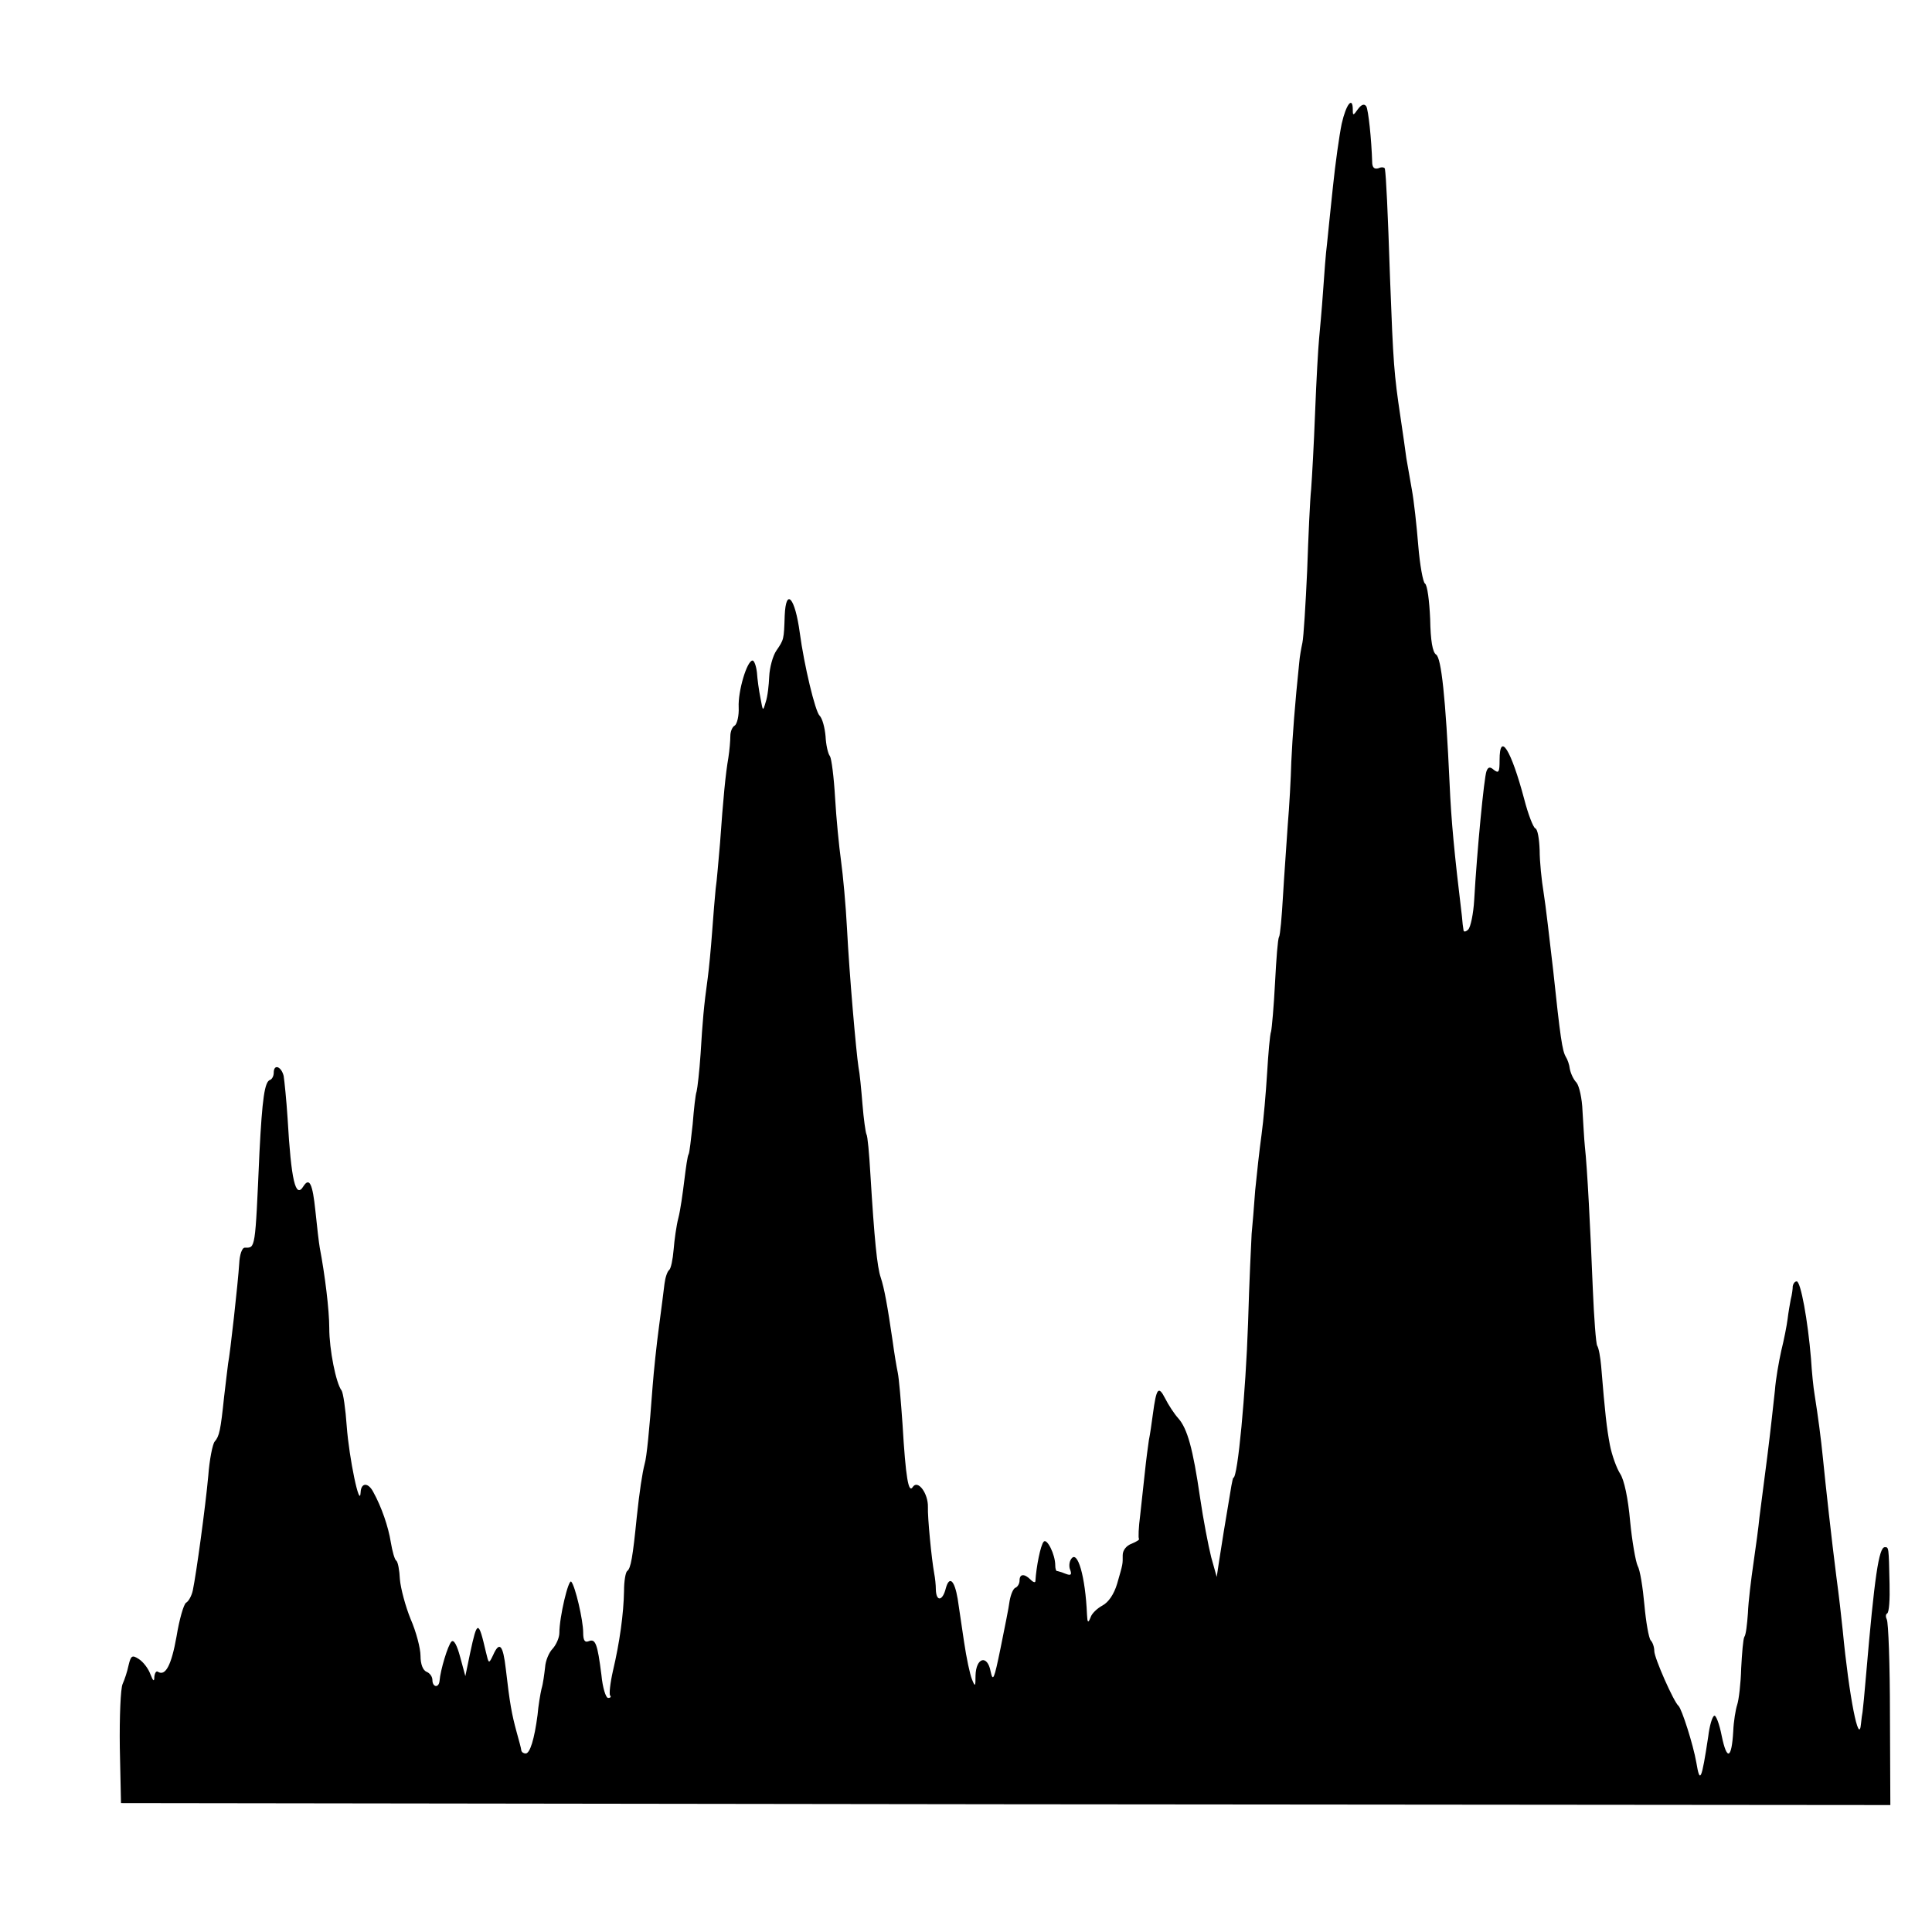
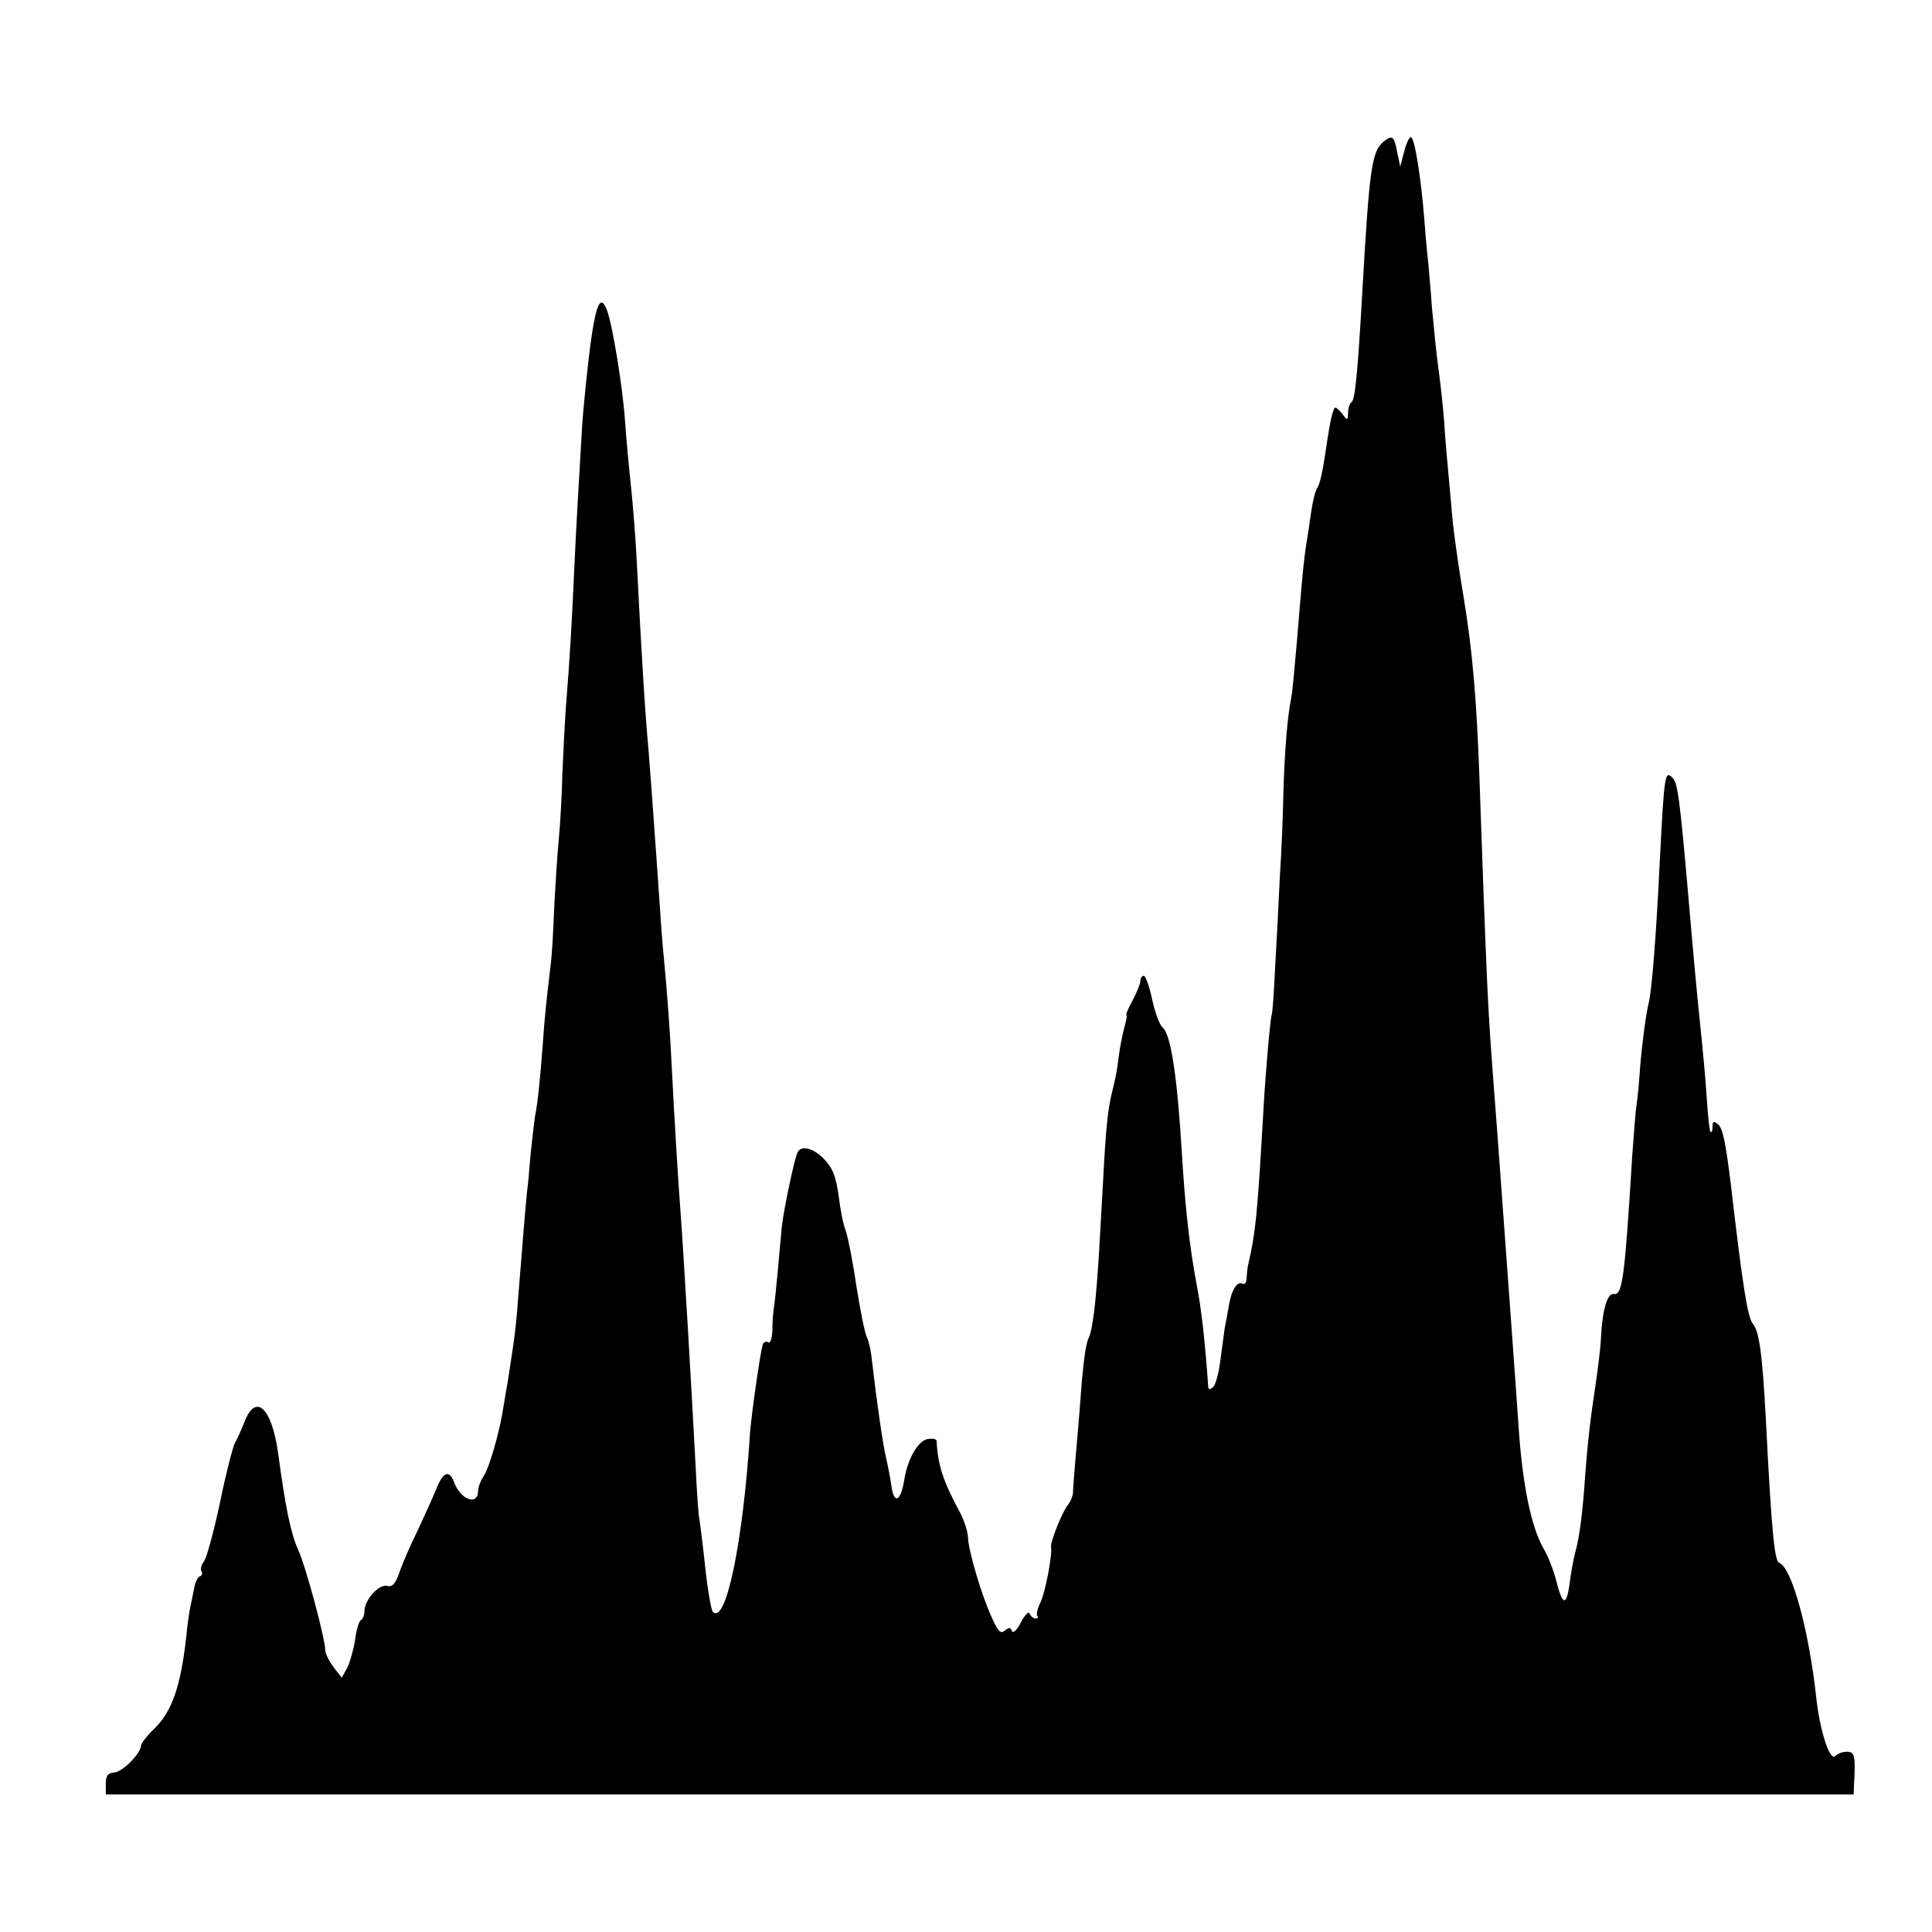
- <svg xmlns="http://www.w3.org/2000/svg" version="1.0" width="487pt" height="487pt" viewBox="0 0 487 487" preserveAspectRatio="xMidYMid meet">
-   <g transform="translate(0,487) scale(0.1,-0.1)" fill="#000000" stroke="none">
-     <path d="M3382 4558 c-6 -29 -16 -100 -22 -158 -6 -58 -13 -123 -15 -145 -3 -22 -7 -76 -10 -120 -3 -44 -8 -97 -10 -119 -2 -21 -7 -104 -10 -185 -3 -80 -8 -168 -10 -194 -3 -27 -7 -119 -10 -205 -4 -87 -9 -168 -12 -182 -3 -14 -7 -36 -8 -50 -11 -105 -17 -186 -20 -250 -1 -41 -5 -113 -9 -160 -3 -47 -9 -127 -12 -179 -3 -52 -7 -98 -10 -103 -3 -4 -7 -56 -10 -115 -3 -59 -8 -115 -10 -123 -3 -8 -7 -55 -10 -105 -3 -49 -9 -119 -14 -155 -5 -36 -12 -99 -16 -140 -3 -41 -7 -91 -9 -110 -1 -19 -6 -120 -9 -225 -6 -176 -26 -390 -37 -390 -1 0 -3 -9 -5 -20 -15 -89 -26 -156 -31 -190 l-6 -40 -14 50 c-7 28 -20 95 -28 150 -18 124 -32 174 -55 200 -10 11 -25 34 -33 50 -17 33 -22 27 -31 -40 -3 -22 -7 -51 -10 -65 -2 -14 -7 -50 -10 -80 -3 -30 -9 -80 -12 -110 -4 -30 -5 -57 -3 -59 2 -2 -6 -7 -18 -12 -14 -5 -23 -17 -23 -29 0 -24 1 -20 -14 -72 -8 -27 -22 -47 -37 -55 -13 -7 -27 -20 -30 -30 -6 -15 -8 -14 -9 7 -4 96 -24 165 -40 140 -5 -7 -6 -20 -2 -28 4 -12 1 -14 -12 -9 -10 4 -20 7 -22 7 -2 0 -4 6 -4 14 0 28 -21 69 -29 60 -8 -8 -19 -64 -21 -99 0 -5 -5 -4 -12 3 -16 16 -28 15 -28 -2 0 -8 -5 -16 -10 -18 -6 -2 -12 -17 -15 -33 -2 -17 -13 -70 -23 -120 -16 -78 -19 -86 -25 -58 -8 43 -37 35 -38 -11 0 -28 -1 -29 -9 -9 -5 12 -14 54 -20 95 -6 40 -13 89 -16 108 -8 47 -21 59 -30 26 -8 -32 -24 -34 -25 -3 0 12 -2 30 -4 40 -7 38 -17 143 -16 168 1 34 -25 70 -38 51 -11 -18 -18 23 -26 158 -4 58 -9 116 -12 130 -3 14 -9 50 -13 80 -13 89 -21 133 -30 160 -9 26 -16 96 -26 260 -3 52 -7 97 -10 101 -2 4 -7 38 -10 76 -3 37 -7 79 -10 93 -6 39 -23 233 -29 350 -3 58 -10 134 -15 170 -5 36 -12 107 -15 159 -3 52 -9 99 -13 105 -5 6 -10 29 -11 50 -2 22 -8 45 -15 52 -11 10 -39 127 -50 209 -12 89 -35 115 -38 43 -2 -61 -2 -60 -21 -88 -9 -13 -17 -43 -18 -65 -1 -22 -4 -51 -9 -65 -7 -24 -7 -23 -13 10 -4 19 -8 49 -9 65 -2 17 -7 30 -11 30 -14 0 -37 -77 -35 -118 1 -21 -4 -42 -10 -46 -6 -3 -11 -15 -11 -26 0 -11 -2 -36 -5 -55 -7 -40 -13 -102 -21 -215 -4 -44 -8 -96 -11 -115 -2 -19 -6 -69 -9 -110 -3 -41 -8 -93 -11 -115 -10 -72 -13 -109 -18 -191 -3 -45 -8 -87 -10 -95 -3 -8 -7 -45 -10 -83 -4 -37 -8 -71 -10 -75 -3 -4 -7 -34 -11 -66 -4 -33 -10 -76 -15 -95 -5 -19 -10 -55 -12 -80 -2 -25 -7 -48 -11 -51 -5 -4 -10 -19 -12 -35 -2 -16 -8 -65 -14 -109 -6 -44 -13 -111 -16 -150 -8 -109 -15 -179 -20 -195 -6 -23 -13 -69 -20 -135 -10 -100 -15 -129 -24 -135 -4 -3 -8 -25 -8 -50 -1 -58 -11 -130 -28 -202 -7 -31 -10 -59 -7 -62 3 -3 1 -6 -5 -6 -6 0 -14 26 -17 58 -10 79 -15 92 -32 85 -10 -4 -14 2 -14 22 0 31 -20 117 -30 128 -7 8 -30 -89 -30 -129 0 -12 -8 -30 -17 -40 -9 -9 -18 -30 -19 -47 -2 -17 -5 -41 -9 -54 -3 -13 -8 -42 -10 -66 -8 -61 -19 -97 -30 -97 -5 0 -10 3 -11 8 0 4 -6 25 -12 47 -12 44 -17 71 -27 158 -7 61 -16 71 -32 35 -11 -23 -11 -22 -18 7 -19 82 -22 82 -40 -2 l-12 -58 -13 48 c-8 30 -16 45 -22 39 -9 -9 -28 -72 -30 -99 -2 -19 -18 -16 -18 2 0 9 -7 18 -15 21 -9 4 -15 19 -15 40 0 19 -11 61 -25 93 -13 32 -25 77 -27 100 -1 23 -5 44 -9 47 -4 2 -10 23 -14 47 -6 38 -23 88 -44 126 -13 25 -31 24 -32 -1 -2 -43 -29 86 -35 167 -3 44 -9 84 -13 90 -14 18 -31 103 -31 157 0 46 -11 135 -24 203 -2 11 -7 53 -11 93 -7 68 -15 85 -30 62 -20 -33 -31 14 -40 170 -3 47 -8 95 -10 108 -6 24 -25 31 -25 8 0 -8 -4 -16 -9 -18 -14 -4 -20 -47 -27 -183 -11 -249 -10 -240 -37 -240 -7 0 -13 -18 -14 -40 -3 -48 -23 -228 -28 -252 -1 -10 -6 -47 -10 -83 -9 -86 -12 -100 -24 -114 -5 -6 -13 -45 -16 -86 -7 -77 -30 -246 -39 -289 -3 -14 -11 -28 -17 -31 -6 -4 -17 -42 -24 -85 -13 -73 -28 -101 -47 -89 -4 3 -8 -3 -9 -13 0 -13 -3 -11 -10 7 -5 14 -18 31 -29 38 -17 11 -20 9 -26 -16 -3 -15 -10 -36 -15 -47 -5 -11 -8 -83 -7 -160 l3 -140 2230 -3 2230 -2 -1 228 c0 126 -4 234 -8 240 -3 6 -3 13 1 15 5 3 7 36 6 74 -2 95 -2 93 -12 93 -15 0 -26 -75 -47 -320 -4 -47 -8 -89 -9 -95 -1 -5 -3 -19 -4 -30 -5 -58 -30 68 -46 235 -3 30 -10 91 -16 135 -12 94 -27 229 -34 300 -5 50 -12 103 -21 160 -3 17 -7 57 -9 90 -8 97 -26 195 -36 195 -5 0 -9 -6 -10 -12 0 -7 -2 -22 -5 -33 -2 -11 -6 -33 -8 -50 -2 -16 -9 -52 -16 -80 -6 -27 -14 -72 -16 -100 -3 -27 -11 -102 -19 -165 -8 -63 -17 -133 -20 -155 -2 -22 -9 -74 -15 -115 -6 -41 -13 -98 -14 -126 -2 -28 -5 -55 -9 -60 -3 -5 -6 -41 -8 -79 -1 -39 -6 -80 -10 -92 -4 -12 -9 -42 -10 -67 -4 -70 -16 -75 -29 -12 -6 31 -15 54 -19 51 -5 -2 -12 -26 -15 -52 -17 -112 -21 -120 -30 -66 -8 46 -37 136 -45 143 -12 10 -61 121 -61 138 0 10 -4 22 -9 27 -5 6 -12 46 -16 90 -4 44 -11 88 -17 98 -5 11 -14 61 -19 113 -5 57 -15 104 -25 119 -9 14 -21 47 -26 73 -8 43 -12 77 -22 199 -2 22 -6 45 -10 51 -3 5 -8 70 -11 143 -6 150 -14 306 -20 359 -2 19 -4 60 -6 90 -1 30 -8 62 -15 71 -8 8 -15 24 -17 35 -1 10 -6 24 -10 30 -9 15 -14 49 -32 219 -9 77 -19 165 -24 195 -5 30 -10 78 -10 107 -1 28 -5 53 -11 55 -5 2 -18 35 -28 74 -33 124 -62 171 -62 98 0 -30 -2 -34 -14 -25 -10 9 -15 8 -19 -3 -6 -15 -24 -201 -31 -325 -2 -34 -9 -68 -15 -74 -6 -6 -12 -7 -12 -1 -1 5 -3 21 -4 35 -19 157 -27 241 -31 334 -10 217 -21 317 -34 325 -9 6 -14 35 -15 90 -2 45 -7 85 -13 89 -5 3 -13 47 -17 96 -4 50 -11 113 -16 140 -5 28 -11 64 -14 80 -2 17 -9 64 -15 105 -16 107 -18 133 -26 345 -6 180 -10 259 -13 279 0 4 -8 6 -16 2 -10 -3 -15 1 -16 12 -2 65 -10 135 -15 144 -5 7 -12 5 -21 -7 -12 -17 -13 -17 -13 -2 0 36 -17 14 -28 -35z" />
+ <svg xmlns="http://www.w3.org/2000/svg" version="1.0" width="493pt" height="493pt" viewBox="0 0 493 493" preserveAspectRatio="xMidYMid meet">
+   <g transform="translate(0,493) scale(0.1,-0.1)" fill="#000000" stroke="none">
+     <path d="M3535 4572 c-35 -25 -40 -62 -59 -392 -11 -194 -18 -270 -27 -276 -5 -3 -9 -15 -9 -27 -1 -20 -2 -21 -14 -4 -7 9 -16 17 -18 17 -7 0 -15 -39 -28 -129 -5 -35 -13 -68 -18 -75 -5 -6 -12 -33 -16 -61 -4 -27 -9 -63 -12 -80 -7 -41 -12 -98 -24 -245 -6 -69 -12 -136 -15 -150 -10 -50 -17 -137 -20 -240 -1 -58 -5 -154 -9 -215 -3 -60 -8 -164 -12 -230 -3 -66 -7 -122 -9 -125 -3 -5 -15 -139 -20 -225 -16 -279 -20 -327 -41 -417 -1 -5 -2 -17 -3 -29 0 -11 -5 -18 -10 -15 -13 8 -28 -14 -35 -54 -3 -19 -8 -46 -11 -60 -2 -14 -7 -51 -11 -82 -4 -32 -12 -62 -19 -68 -8 -7 -12 -6 -12 3 -8 112 -17 197 -30 262 -18 97 -29 197 -37 330 -12 199 -28 306 -50 324 -7 6 -19 38 -26 71 -7 33 -17 60 -21 60 -5 0 -9 -6 -9 -13 0 -7 -9 -29 -20 -50 -11 -20 -18 -37 -16 -37 3 0 0 -14 -5 -32 -5 -18 -11 -50 -14 -72 -5 -43 -8 -54 -18 -96 -10 -41 -15 -88 -22 -220 -12 -216 -13 -233 -20 -310 -4 -41 -11 -83 -16 -92 -9 -16 -16 -73 -23 -173 -2 -27 -7 -86 -11 -130 -4 -44 -7 -87 -7 -95 -1 -8 -6 -22 -13 -30 -14 -17 -46 -97 -43 -108 4 -17 -15 -119 -28 -143 -7 -15 -10 -29 -7 -33 4 -3 1 -6 -5 -6 -5 0 -12 6 -15 13 -2 6 -12 -4 -22 -23 -10 -20 -20 -29 -23 -22 -3 10 -7 10 -18 1 -11 -9 -17 -2 -33 33 -26 56 -61 174 -61 207 -1 14 -10 42 -20 61 -43 79 -57 121 -60 183 0 5 -10 7 -22 5 -25 -3 -53 -52 -61 -107 -9 -52 -25 -60 -32 -15 -3 22 -10 57 -15 79 -8 36 -22 132 -35 243 -2 23 -8 50 -13 60 -5 9 -17 69 -27 132 -9 63 -22 126 -27 140 -6 14 -14 54 -18 89 -7 49 -15 70 -36 92 -27 29 -58 37 -68 20 -8 -12 -36 -147 -41 -191 -2 -19 -6 -69 -10 -110 -4 -41 -8 -84 -10 -95 -2 -11 -4 -37 -4 -58 -1 -23 -5 -36 -11 -32 -6 3 -12 0 -14 -7 -7 -26 -28 -174 -32 -223 -18 -283 -62 -492 -95 -458 -4 4 -13 54 -19 110 -6 56 -13 112 -15 124 -3 13 -7 75 -10 138 -10 193 -31 550 -39 656 -4 50 -15 224 -22 365 -4 86 -12 192 -19 265 -5 47 -8 92 -20 268 -10 138 -16 222 -20 272 -9 96 -18 244 -30 480 -3 61 -10 148 -15 195 -5 47 -12 121 -15 165 -6 87 -32 246 -46 283 -20 53 -34 4 -54 -188 -4 -41 -9 -93 -10 -115 -8 -133 -15 -255 -20 -365 -6 -135 -11 -220 -21 -345 -3 -44 -7 -120 -9 -170 -1 -49 -5 -124 -9 -165 -4 -41 -9 -122 -12 -180 -2 -58 -6 -118 -8 -135 -13 -110 -16 -138 -21 -210 -7 -93 -13 -150 -20 -185 -2 -14 -7 -56 -11 -95 -3 -38 -7 -81 -9 -95 -4 -36 -13 -151 -21 -250 -8 -105 -9 -110 -29 -240 -3 -14 -7 -40 -10 -58 -9 -62 -36 -157 -51 -179 -8 -12 -14 -29 -14 -37 0 -39 -44 -24 -61 21 -12 33 -28 28 -45 -15 -8 -20 -30 -68 -48 -107 -19 -38 -40 -87 -47 -108 -10 -29 -18 -37 -31 -34 -21 6 -58 -36 -58 -64 0 -10 -4 -20 -9 -23 -5 -3 -12 -26 -15 -51 -4 -25 -13 -57 -20 -71 l-14 -25 -21 27 c-11 15 -21 34 -21 43 0 29 -50 215 -69 256 -19 41 -33 111 -51 245 -16 117 -57 157 -86 82 -8 -20 -19 -45 -25 -55 -5 -10 -23 -79 -38 -153 -16 -74 -34 -141 -41 -149 -6 -8 -9 -18 -6 -24 3 -5 2 -11 -3 -13 -6 -1 -12 -14 -15 -28 -3 -14 -7 -36 -10 -49 -3 -13 -8 -49 -11 -80 -14 -124 -36 -188 -81 -232 -19 -18 -34 -38 -34 -43 -1 -21 -47 -67 -68 -69 -17 -1 -22 -8 -22 -29 l0 -27 2230 0 2230 0 1 24 c4 77 2 85 -19 85 -10 0 -23 -5 -29 -11 -14 -14 -39 65 -48 146 -19 176 -63 336 -95 347 -12 4 -20 87 -34 368 -9 166 -17 223 -33 242 -13 14 -26 94 -56 353 -14 113 -21 146 -33 156 -11 9 -14 8 -14 -6 0 -10 -2 -16 -5 -13 -3 2 -7 42 -10 89 -3 46 -10 122 -15 169 -11 106 -17 171 -35 380 -18 203 -24 252 -36 264 -21 22 -22 13 -34 -219 -9 -186 -20 -323 -28 -355 -7 -27 -17 -104 -22 -165 -2 -33 -6 -76 -9 -95 -3 -19 -7 -78 -11 -130 -19 -311 -25 -356 -47 -352 -17 3 -30 -44 -33 -118 -1 -19 -7 -69 -13 -110 -14 -91 -21 -155 -27 -235 -6 -90 -14 -156 -25 -195 -5 -19 -12 -56 -15 -83 -8 -57 -18 -54 -34 10 -7 27 -21 63 -32 81 -32 56 -54 163 -64 312 -5 78 -35 487 -55 760 -17 220 -20 266 -25 370 -5 108 -15 379 -20 530 -7 195 -18 323 -40 455 -13 77 -26 169 -29 205 -13 143 -18 197 -21 246 -2 27 -8 86 -14 130 -6 43 -13 115 -17 159 -3 44 -8 94 -9 110 -2 17 -7 66 -10 110 -9 112 -25 215 -35 215 -4 0 -12 -17 -17 -37 l-10 -38 -8 38 c-7 38 -12 42 -30 29z" />
  </g>
</svg>
